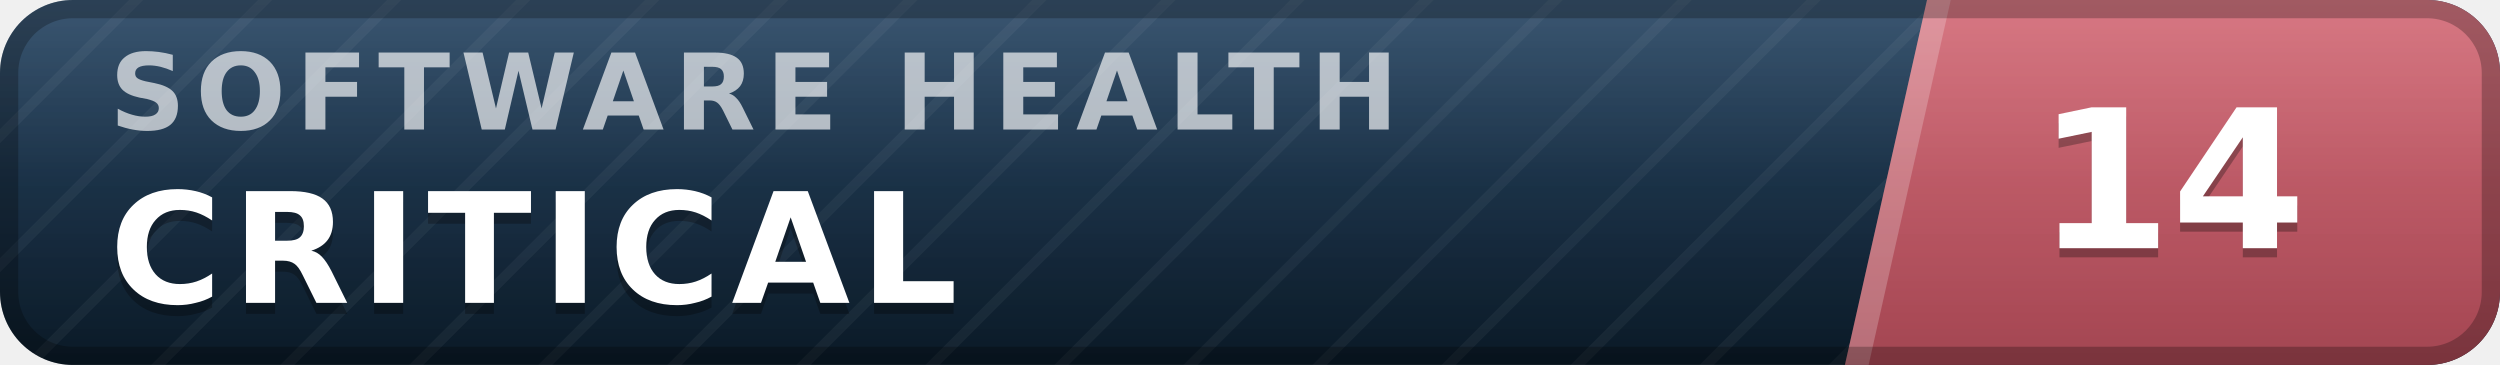
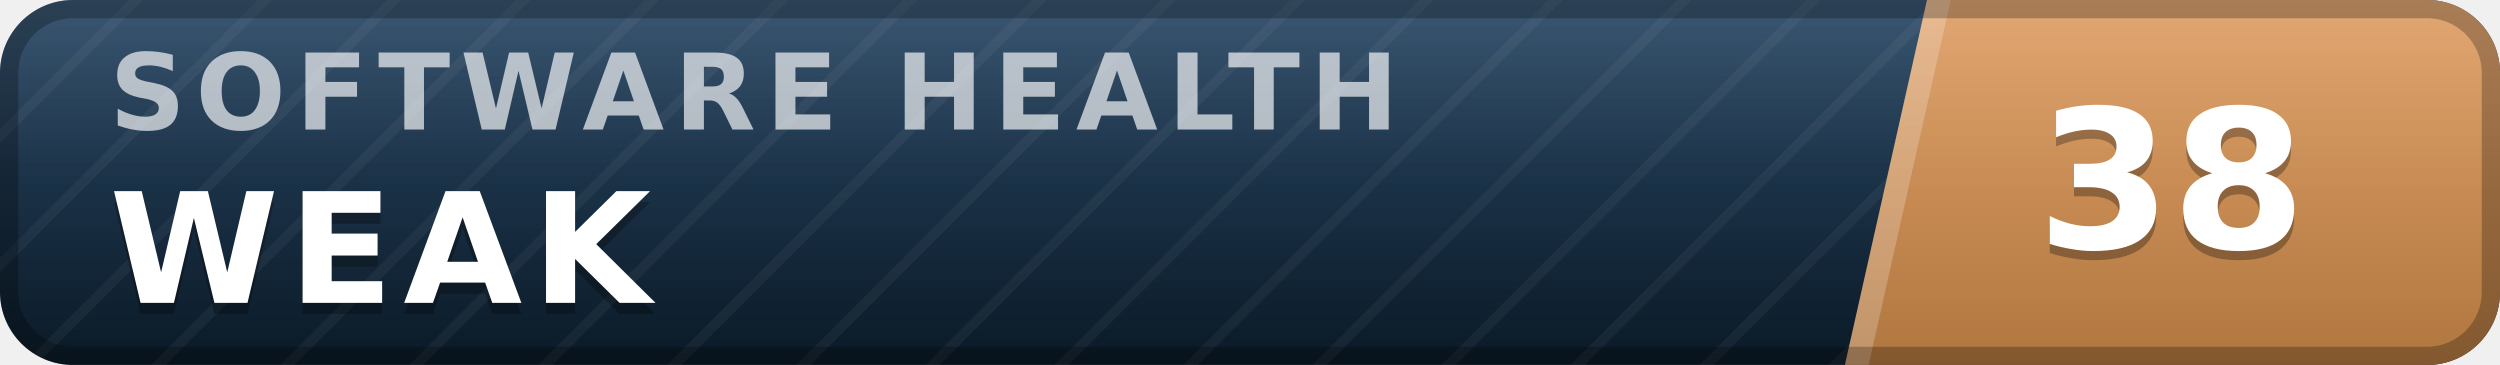
- <svg xmlns="http://www.w3.org/2000/svg" width="137" height="20" viewBox="0 0 137 20" role="img" aria-label="inspect.software software health index 14 of 100, critical" font-family="Verdana,DejaVu Sans,Geneva,sans-serif">
+ <svg xmlns="http://www.w3.org/2000/svg" width="137" height="20" viewBox="0 0 137 20" role="img" aria-label="inspect.software software health index 38 of 100, weak" font-family="Verdana,DejaVu Sans,Geneva,sans-serif">
  <defs>
    <linearGradient id="plate" x1="0" y1="0" x2="0" y2="1">
      <stop offset="0" stop-color="#1d3d5c" />
      <stop offset="1" stop-color="#0a1926" />
    </linearGradient>
    <linearGradient id="endplate" x1="0" y1="0" x2="0" y2="1">
-       <stop offset="0" stop-color="#d16471" />
-       <stop offset="1" stop-color="#a34551" />
+       <stop offset="0" stop-color="#dd9a5e" />
+       <stop offset="1" stop-color="#b0763f" />
    </linearGradient>
    <linearGradient id="gloss" x1="0" y1="0" x2="0" y2="1">
      <stop offset="0" stop-color="#fff" stop-opacity=".13" />
      <stop offset=".5" stop-color="#fff" stop-opacity=".03" />
      <stop offset="1" stop-color="#fff" stop-opacity="0" />
    </linearGradient>
    <pattern id="guilloche" width="5" height="5" patternUnits="userSpaceOnUse" patternTransform="rotate(45)">
      <line x1="0" y1="0" x2="0" y2="5" stroke="#fff" stroke-opacity=".045" stroke-width="1.1" />
    </pattern>
    <clipPath id="rounded">
      <rect width="137" height="20" rx="4" />
    </clipPath>
  </defs>
  <g clip-path="url(#rounded)">
    <rect width="137" height="20" fill="url(#plate)" />
    <rect width="137" height="20" fill="url(#guilloche)" />
    <polygon points="105.6,0 137,0 137,20 101.1,20" fill="url(#endplate)" />
    <polygon points="105.6,0 106.9,0 102.4,20 101.1,20" fill="#fff" fill-opacity=".22" />
    <text x="6.0" y="7.1" font-size="5.8" letter-spacing="0.55" fill="#fff" fill-opacity=".66" font-weight="bold" textLength="76.3" lengthAdjust="spacing">SOFTWARE HEALTH</text>
-     <text x="6.0" y="17.2" font-size="8.4" fill="#000" fill-opacity=".3" font-weight="bold" letter-spacing="0.55" textLength="50.4" lengthAdjust="spacing">CRITICAL</text>
-     <text x="6.0" y="16.6" font-size="8.4" fill="#fff" font-weight="bold" letter-spacing="0.55" textLength="50.4" lengthAdjust="spacing">CRITICAL</text>
-     <text x="119.0" y="14.1" font-size="10.6" fill="#000" fill-opacity=".3" font-weight="bold" text-anchor="middle">14</text>
-     <text x="119.0" y="13.6" font-size="10.6" fill="#fff" font-weight="bold" text-anchor="middle">14</text>
+     <text x="6.0" y="17.2" font-size="8.4" fill="#000" fill-opacity=".3" font-weight="bold" letter-spacing="0.55" textLength="30.3" lengthAdjust="spacing">WEAK</text>
+     <text x="6.0" y="16.6" font-size="8.4" fill="#fff" font-weight="bold" letter-spacing="0.55" textLength="30.3" lengthAdjust="spacing">WEAK</text>
+     <text x="119.0" y="14.1" font-size="10.6" fill="#000" fill-opacity=".3" font-weight="bold" text-anchor="middle">38</text>
+     <text x="119.0" y="13.6" font-size="10.6" fill="#fff" font-weight="bold" text-anchor="middle">38</text>
    <rect width="137" height="20" fill="url(#gloss)" />
  </g>
  <rect x=".5" y=".5" width="136" height="19" rx="3.5" fill="none" stroke="#000" stroke-opacity=".25" />
</svg>
